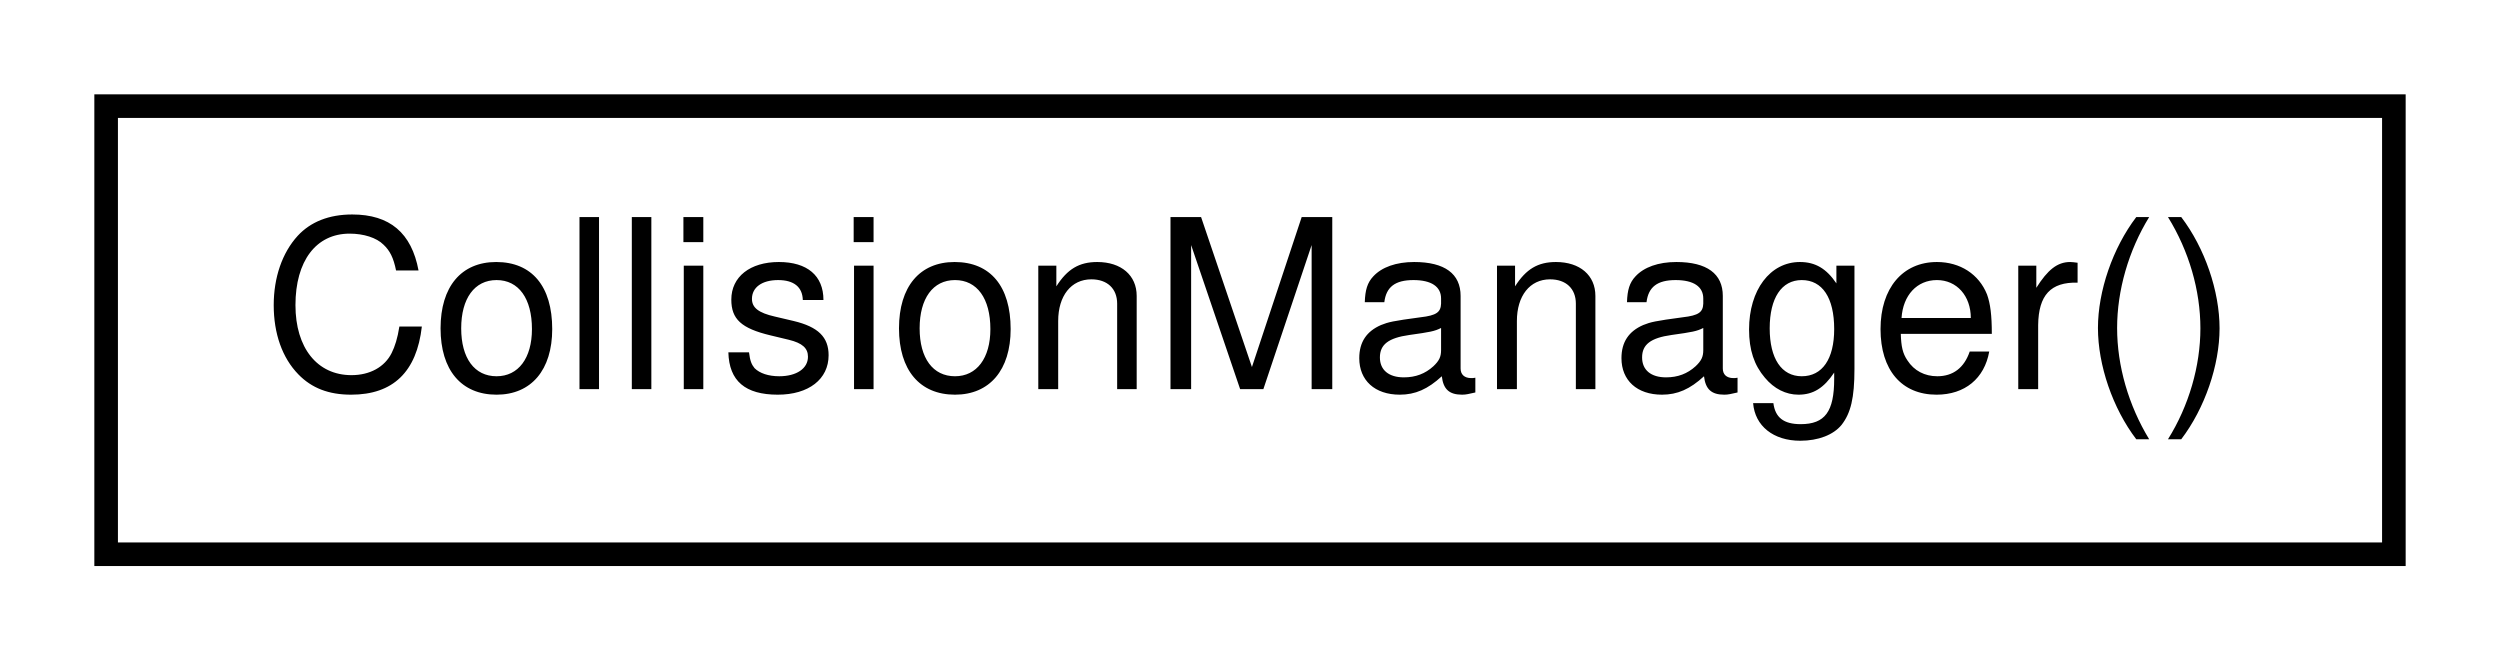
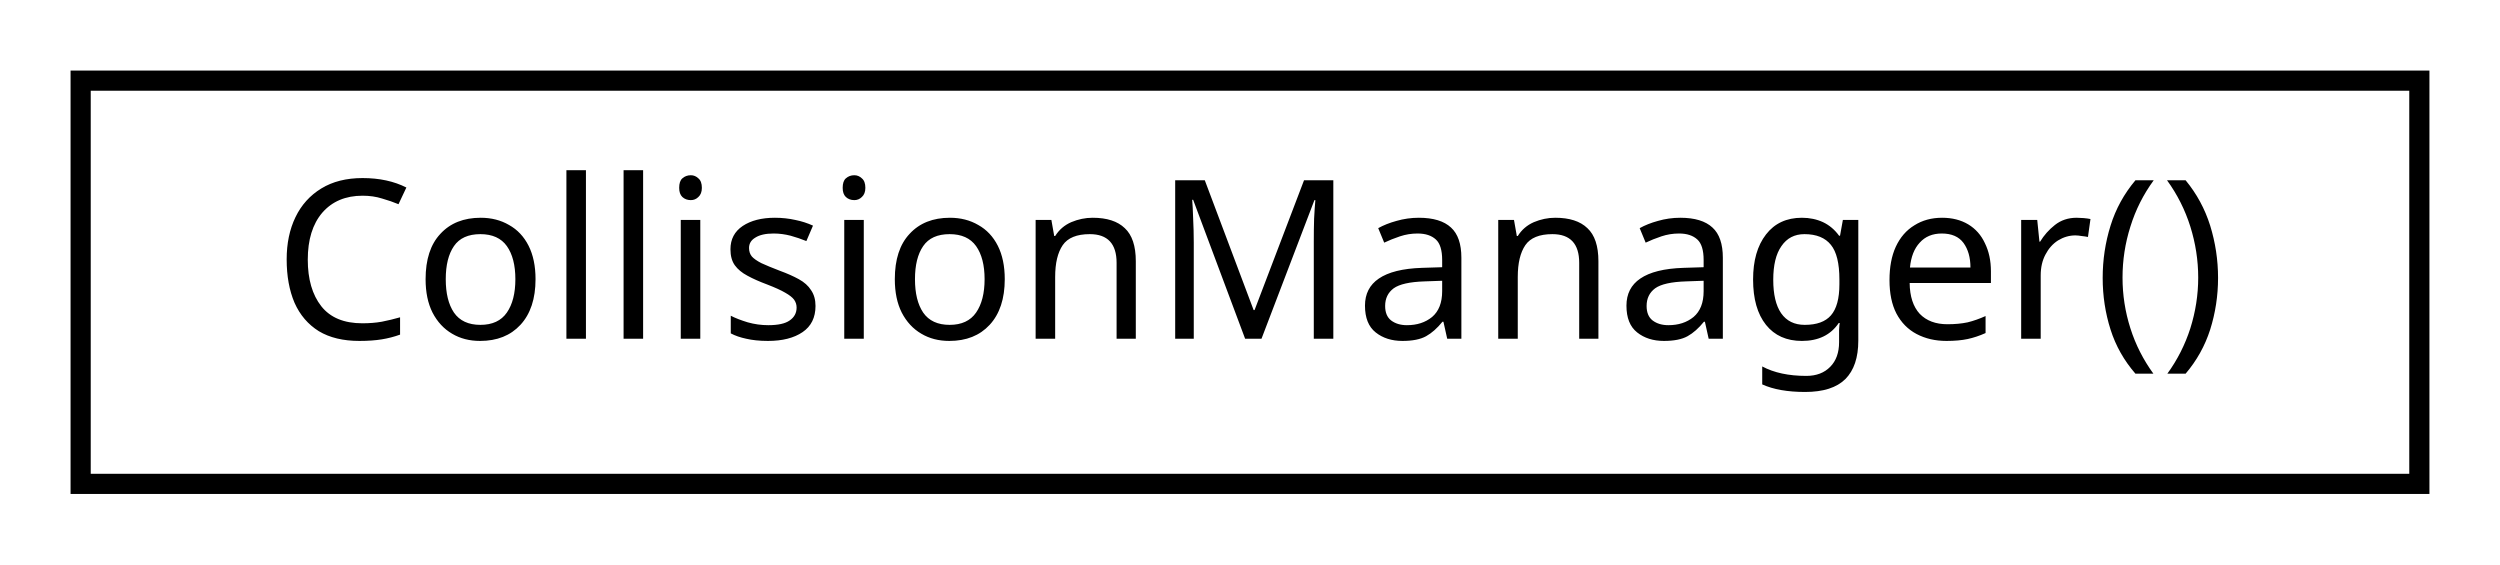
- <svg xmlns="http://www.w3.org/2000/svg" xmlns:xlink="http://www.w3.org/1999/xlink" width="106pt" height="28pt" viewBox="0.00 0.00 106.00 28.00">
+ <svg xmlns="http://www.w3.org/2000/svg" xmlns:xlink="http://www.w3.org/1999/xlink" width="124pt" height="28pt" viewBox="0.00 0.00 124.00 28.00">
  <g id="graph0" class="graph" transform="scale(1 1) rotate(0) translate(4 24)">
-     <polygon fill="white" stroke="white" points="-4,4 -4,-24 102,-24 102,4 -4,4" />
+     <polygon fill="white" stroke="white" points="-4,4 -4,-24 120,-24 120,4 -4,4" />
    <g id="node1" class="node">
      <g id="a_node1">
        <a xlink:href="category_collision_manager_07_08.html" target="_top" xlink:title="CollisionManager()">
-           <polygon fill="white" stroke="black" points="0.5,-0.5 0.5,-19.5 97.5,-19.5 97.5,-0.5 0.5,-0.5" />
-           <text text-anchor="middle" x="49" y="-7.5" font-family="Helvetica,sans-Serif" font-size="10.00">CollisionManager()</text>
+           <polygon fill="white" stroke="black" points="0,-0 0,-20 116,-20 116,-0 0,-0" />
+           <text text-anchor="middle" x="58" y="-7.2" font-family="Segoe UI Semibold" font-size="11.00">CollisionManager()</text>
        </a>
      </g>
    </g>
  </g>
</svg>
